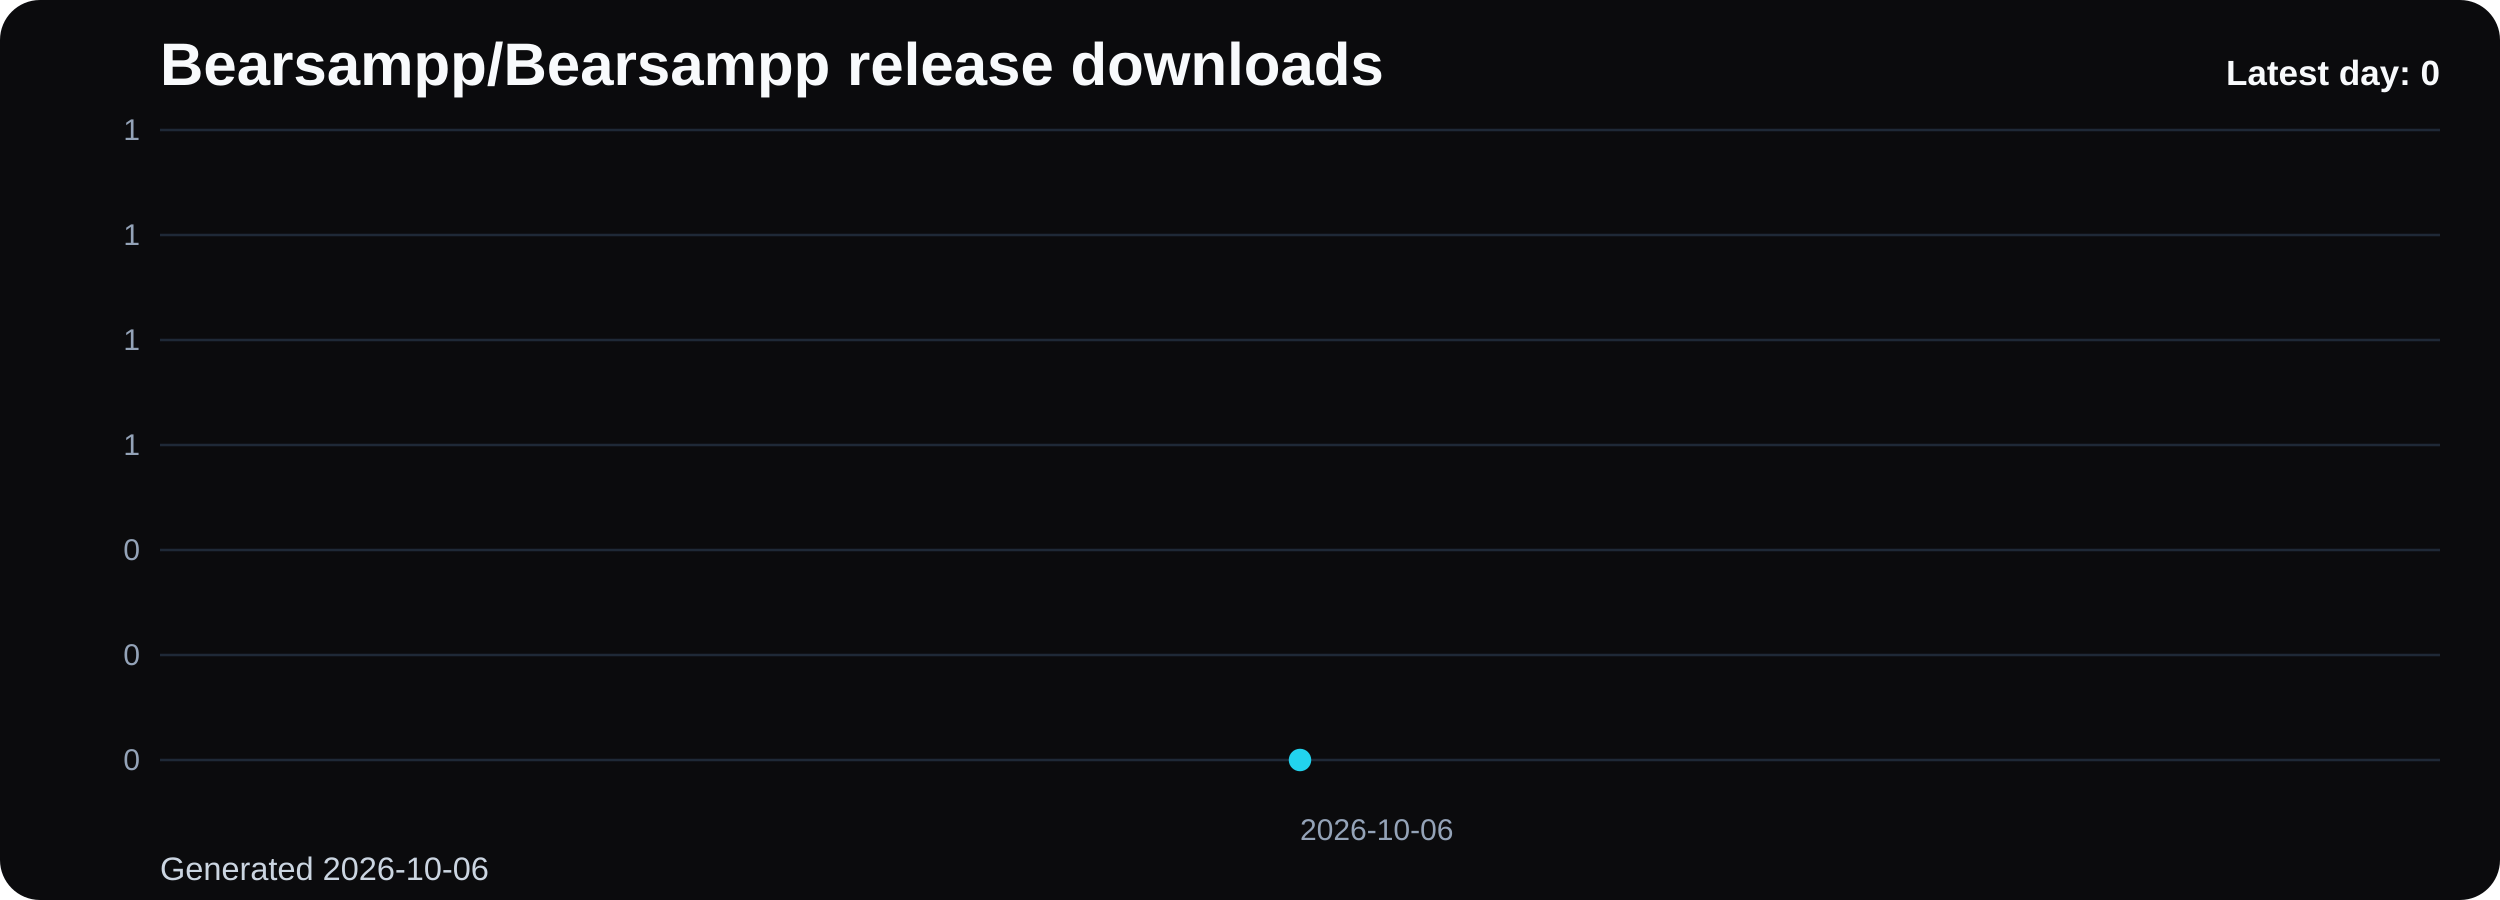
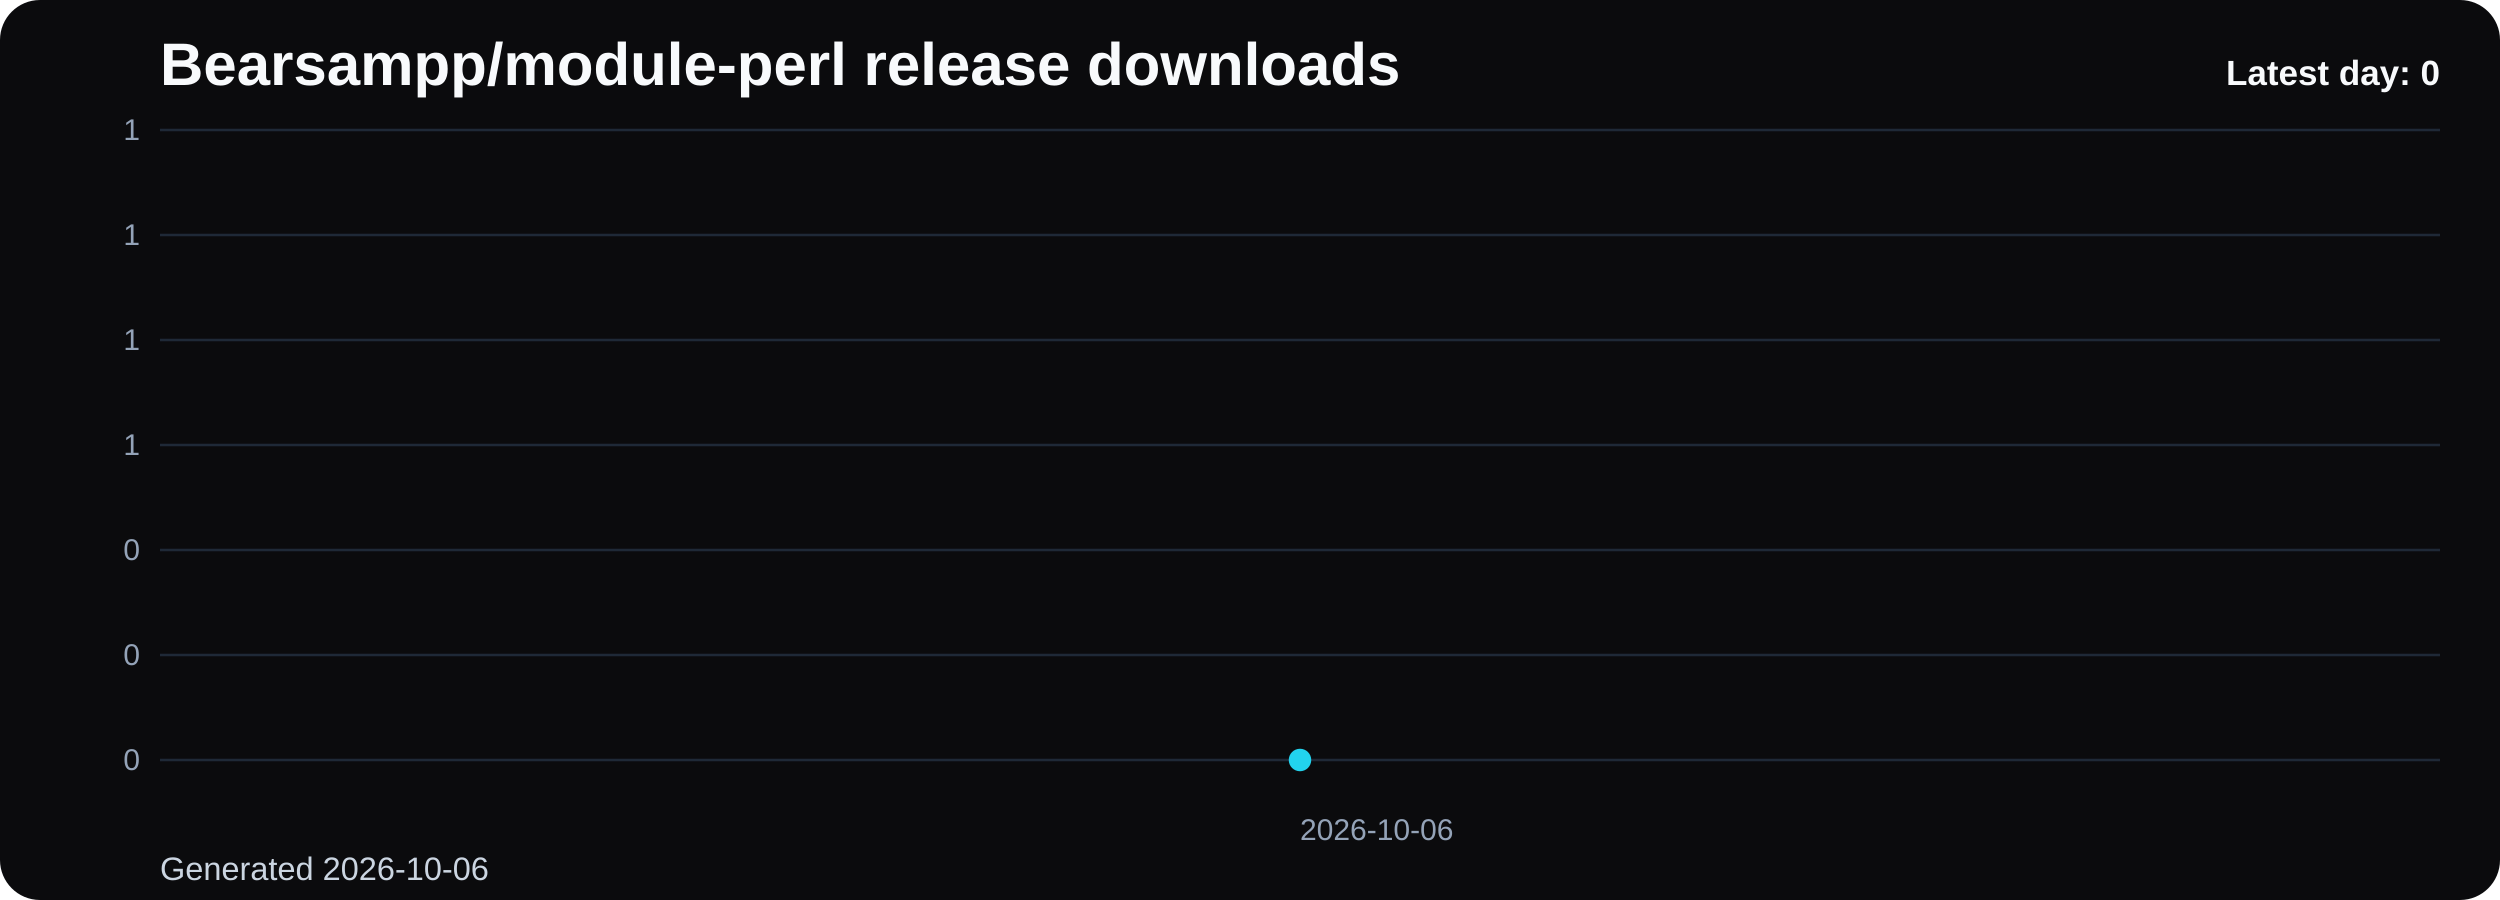
- <svg xmlns="http://www.w3.org/2000/svg" viewBox="0 0 1000 360" role="img" aria-label="Bearsampp/Bearsampp release downloads chart">
+ <svg xmlns="http://www.w3.org/2000/svg" viewBox="0 0 1000 360" role="img" aria-label="Bearsampp/module-perl release downloads chart">
  <defs>
    <linearGradient id="fill-daily-black" x1="0" y1="0" x2="0" y2="1">
      <stop offset="0%" stop-color="#22d3ee" stop-opacity="0.32" />
      <stop offset="100%" stop-color="#22d3ee" stop-opacity="0.05" />
    </linearGradient>
    <style>
      .bg { fill: #0b0b0d; }
      .title { font: 700 24px Arial, sans-serif; fill: #f8fafc; }
      .sub { font: 400 13px Arial, sans-serif; fill: #cbd5e1; }
      .grid { stroke: #1f2937; stroke-width: 1; }
      .axis { font: 400 12px Arial, sans-serif; fill: #94a3b8; }
      .line { fill: none; stroke: #22d3ee; stroke-width: 3; stroke-linecap: round; stroke-linejoin: round; }
      .dot { fill: #22d3ee; }
      .value { font: 600 11px Arial, sans-serif; fill: #cbd5e1; }
      .latest { font: 700 14px Arial, sans-serif; fill: #f8fafc; }
    </style>
  </defs>
  <rect class="bg" x="0" y="0" width="1000" height="360" rx="16" />
-   <text class="title" x="64" y="34">Bearsampp/Bearsampp release downloads</text>
+   <text class="title" x="64" y="34">Bearsampp/module-perl release downloads</text>
  <text class="sub" x="64" y="352">Generated 2026-10-06</text>
  <line x1="64" y1="52.00" x2="976" y2="52.00" class="grid" />
  <text x="56" y="56.00" text-anchor="end" class="axis">1</text>
  <line x1="64" y1="94.00" x2="976" y2="94.00" class="grid" />
  <text x="56" y="98.00" text-anchor="end" class="axis">1</text>
  <line x1="64" y1="136.00" x2="976" y2="136.00" class="grid" />
  <text x="56" y="140.00" text-anchor="end" class="axis">1</text>
  <line x1="64" y1="178.00" x2="976" y2="178.00" class="grid" />
  <text x="56" y="182.00" text-anchor="end" class="axis">1</text>
  <line x1="64" y1="220.00" x2="976" y2="220.00" class="grid" />
  <text x="56" y="224.00" text-anchor="end" class="axis">0</text>
  <line x1="64" y1="262.00" x2="976" y2="262.00" class="grid" />
  <text x="56" y="266.00" text-anchor="end" class="axis">0</text>
  <line x1="64" y1="304.00" x2="976" y2="304.00" class="grid" />
  <text x="56" y="308.00" text-anchor="end" class="axis">0</text>
  <path d="M 520.00 304 L 520.00 304.00 L 520.00 304 Z" fill="url(#fill-daily-black)" />
  <polyline class="line" points="520.00,304.00" />
  <circle class="dot" cx="520.00" cy="304.00" r="4.5" />
  <text class="axis" x="520.00" y="336" text-anchor="start">2026-10-06</text>
  <text class="latest" x="976" y="34" text-anchor="end">Latest day: 0</text>
</svg>
